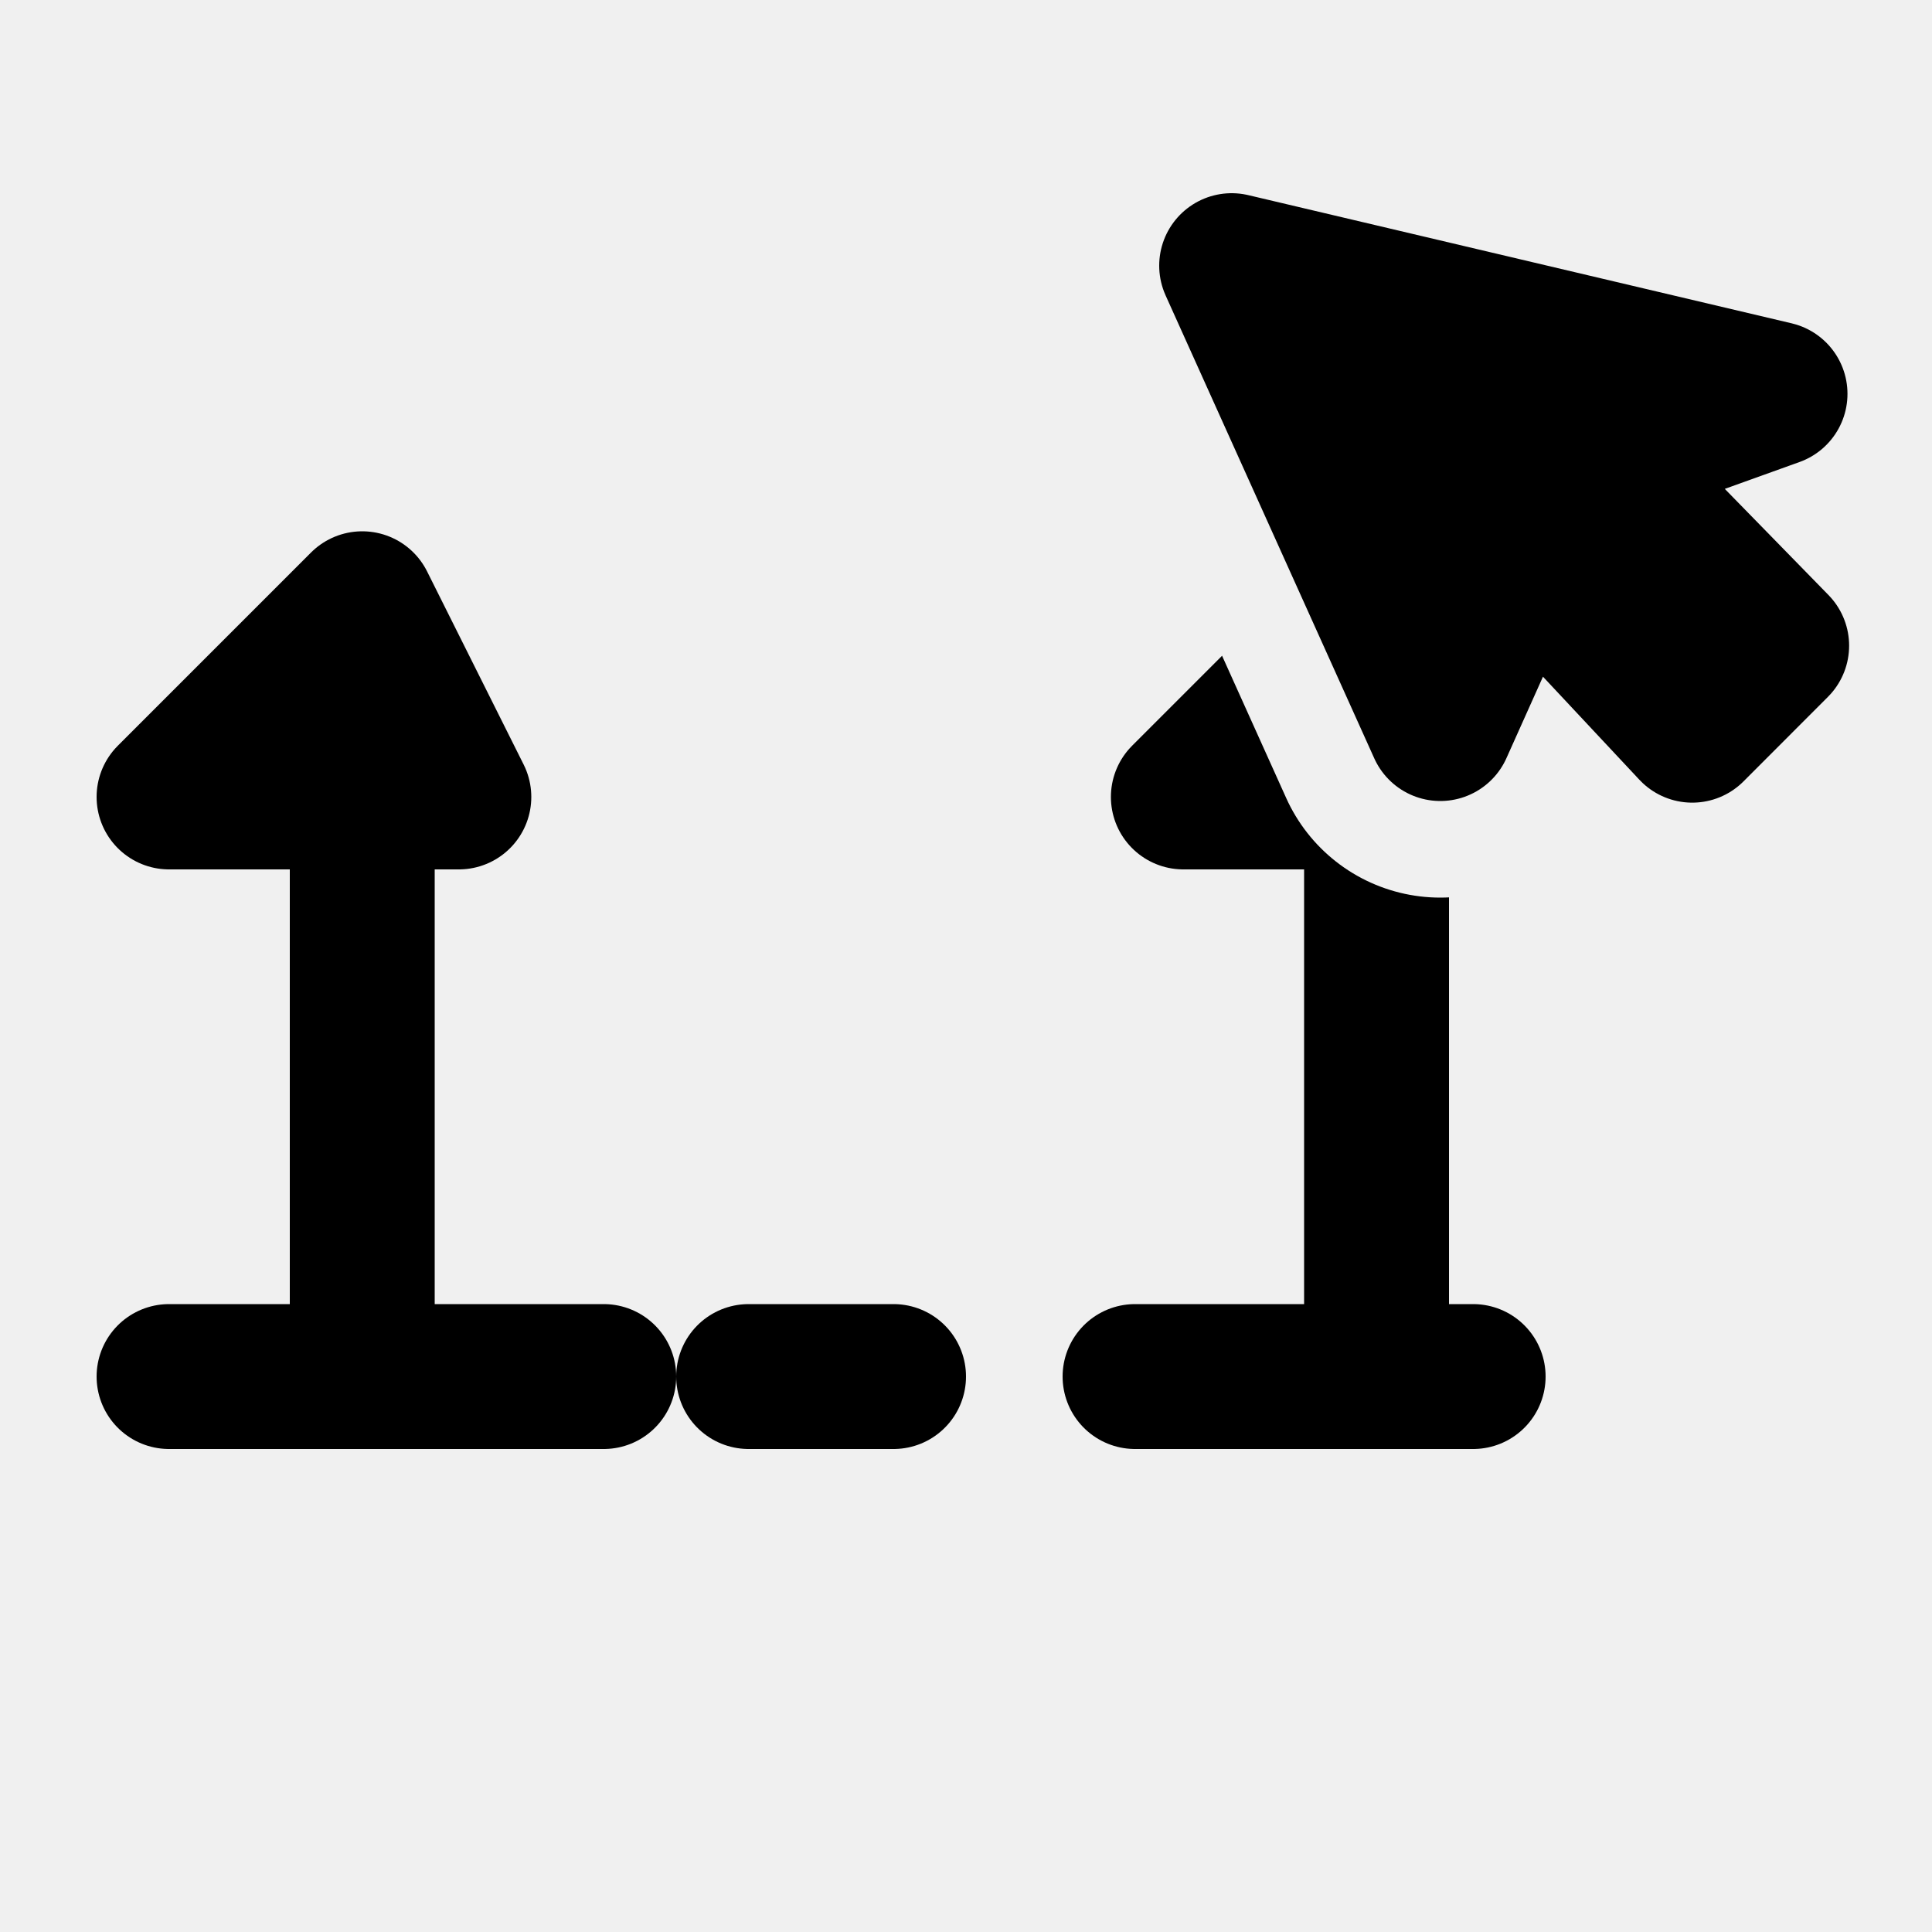
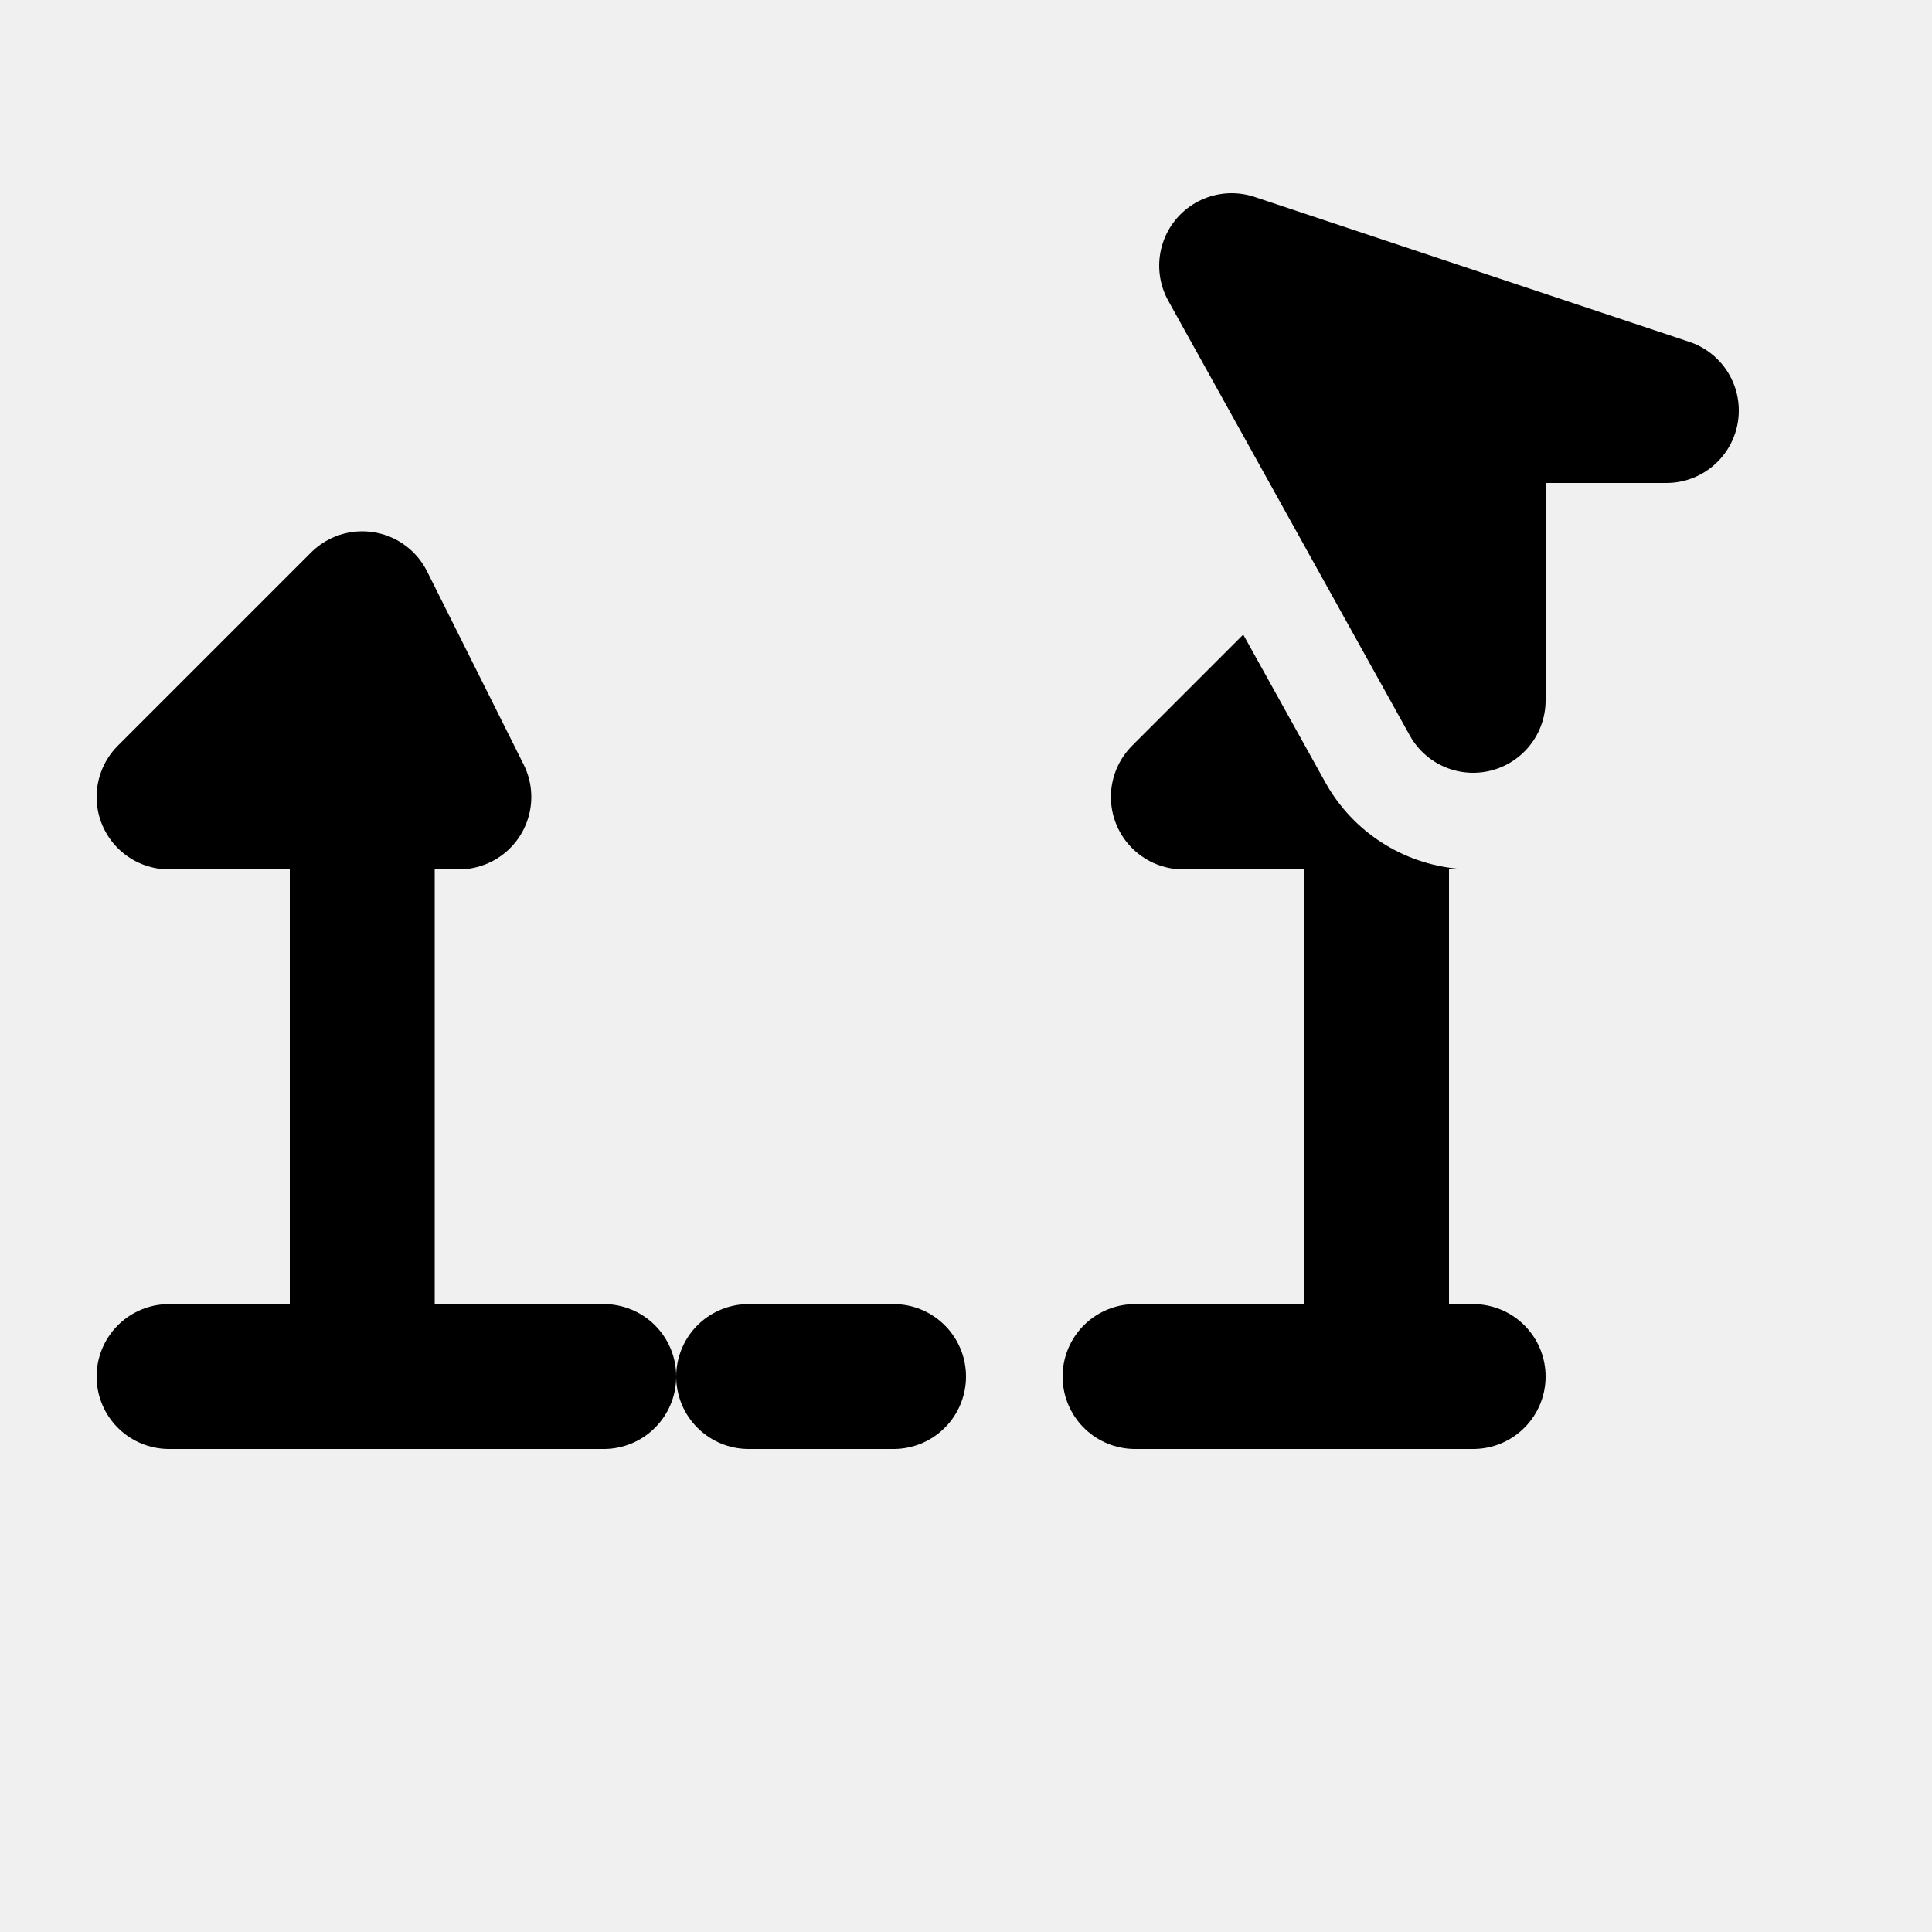
<svg xmlns="http://www.w3.org/2000/svg" width="20" height="20" viewBox="0 0 20 20" fill="none" stroke="currentColor" stroke-width="1.5" stroke-linecap="round" stroke-linejoin="round">
  <mask id="h-section-here-20" maskUnits="userSpaceOnUse" x="0" y="0" width="20" height="20">
    <rect width="20" height="20" fill="#fff" />
-     <path d="M12.75 2.75L18.375 4.077L16.503 4.75L18.392 6.684L17.518 7.559L15.75 5.669L14.91 7.542Z" fill="#000" stroke="#000" stroke-width="3.5" />
+     <path d="M12.75 2.75L17.25 4.25L15.25 4.25L15.25 7.25Z" fill="#000" stroke="#000" stroke-width="3.5" />
  </mask>
  <g mask="url(#h-section-here-20)">
    <path d="M1.75 14.25H6.25M7.75 14.25H9.25M11.75 14.25H15.25M3.75 14.25V8.417M14.25 14.25V8.417" />
    <path d="M1.75 8.25L3.75 6.25L4.75 8.25Z" fill="currentColor" />
    <path d="M12.25 8.25L14.25 6.25L15.25 8.25Z" fill="currentColor" />
  </g>
-   <path d="M12.75 2.75L18.375 4.077L16.503 4.75L18.392 6.684L17.518 7.559L15.75 5.669L14.91 7.542Z" fill="currentColor" />
+   <path d="M12.75 2.75L17.25 4.25L15.25 4.25L15.25 7.25Z" fill="currentColor" />
</svg>
